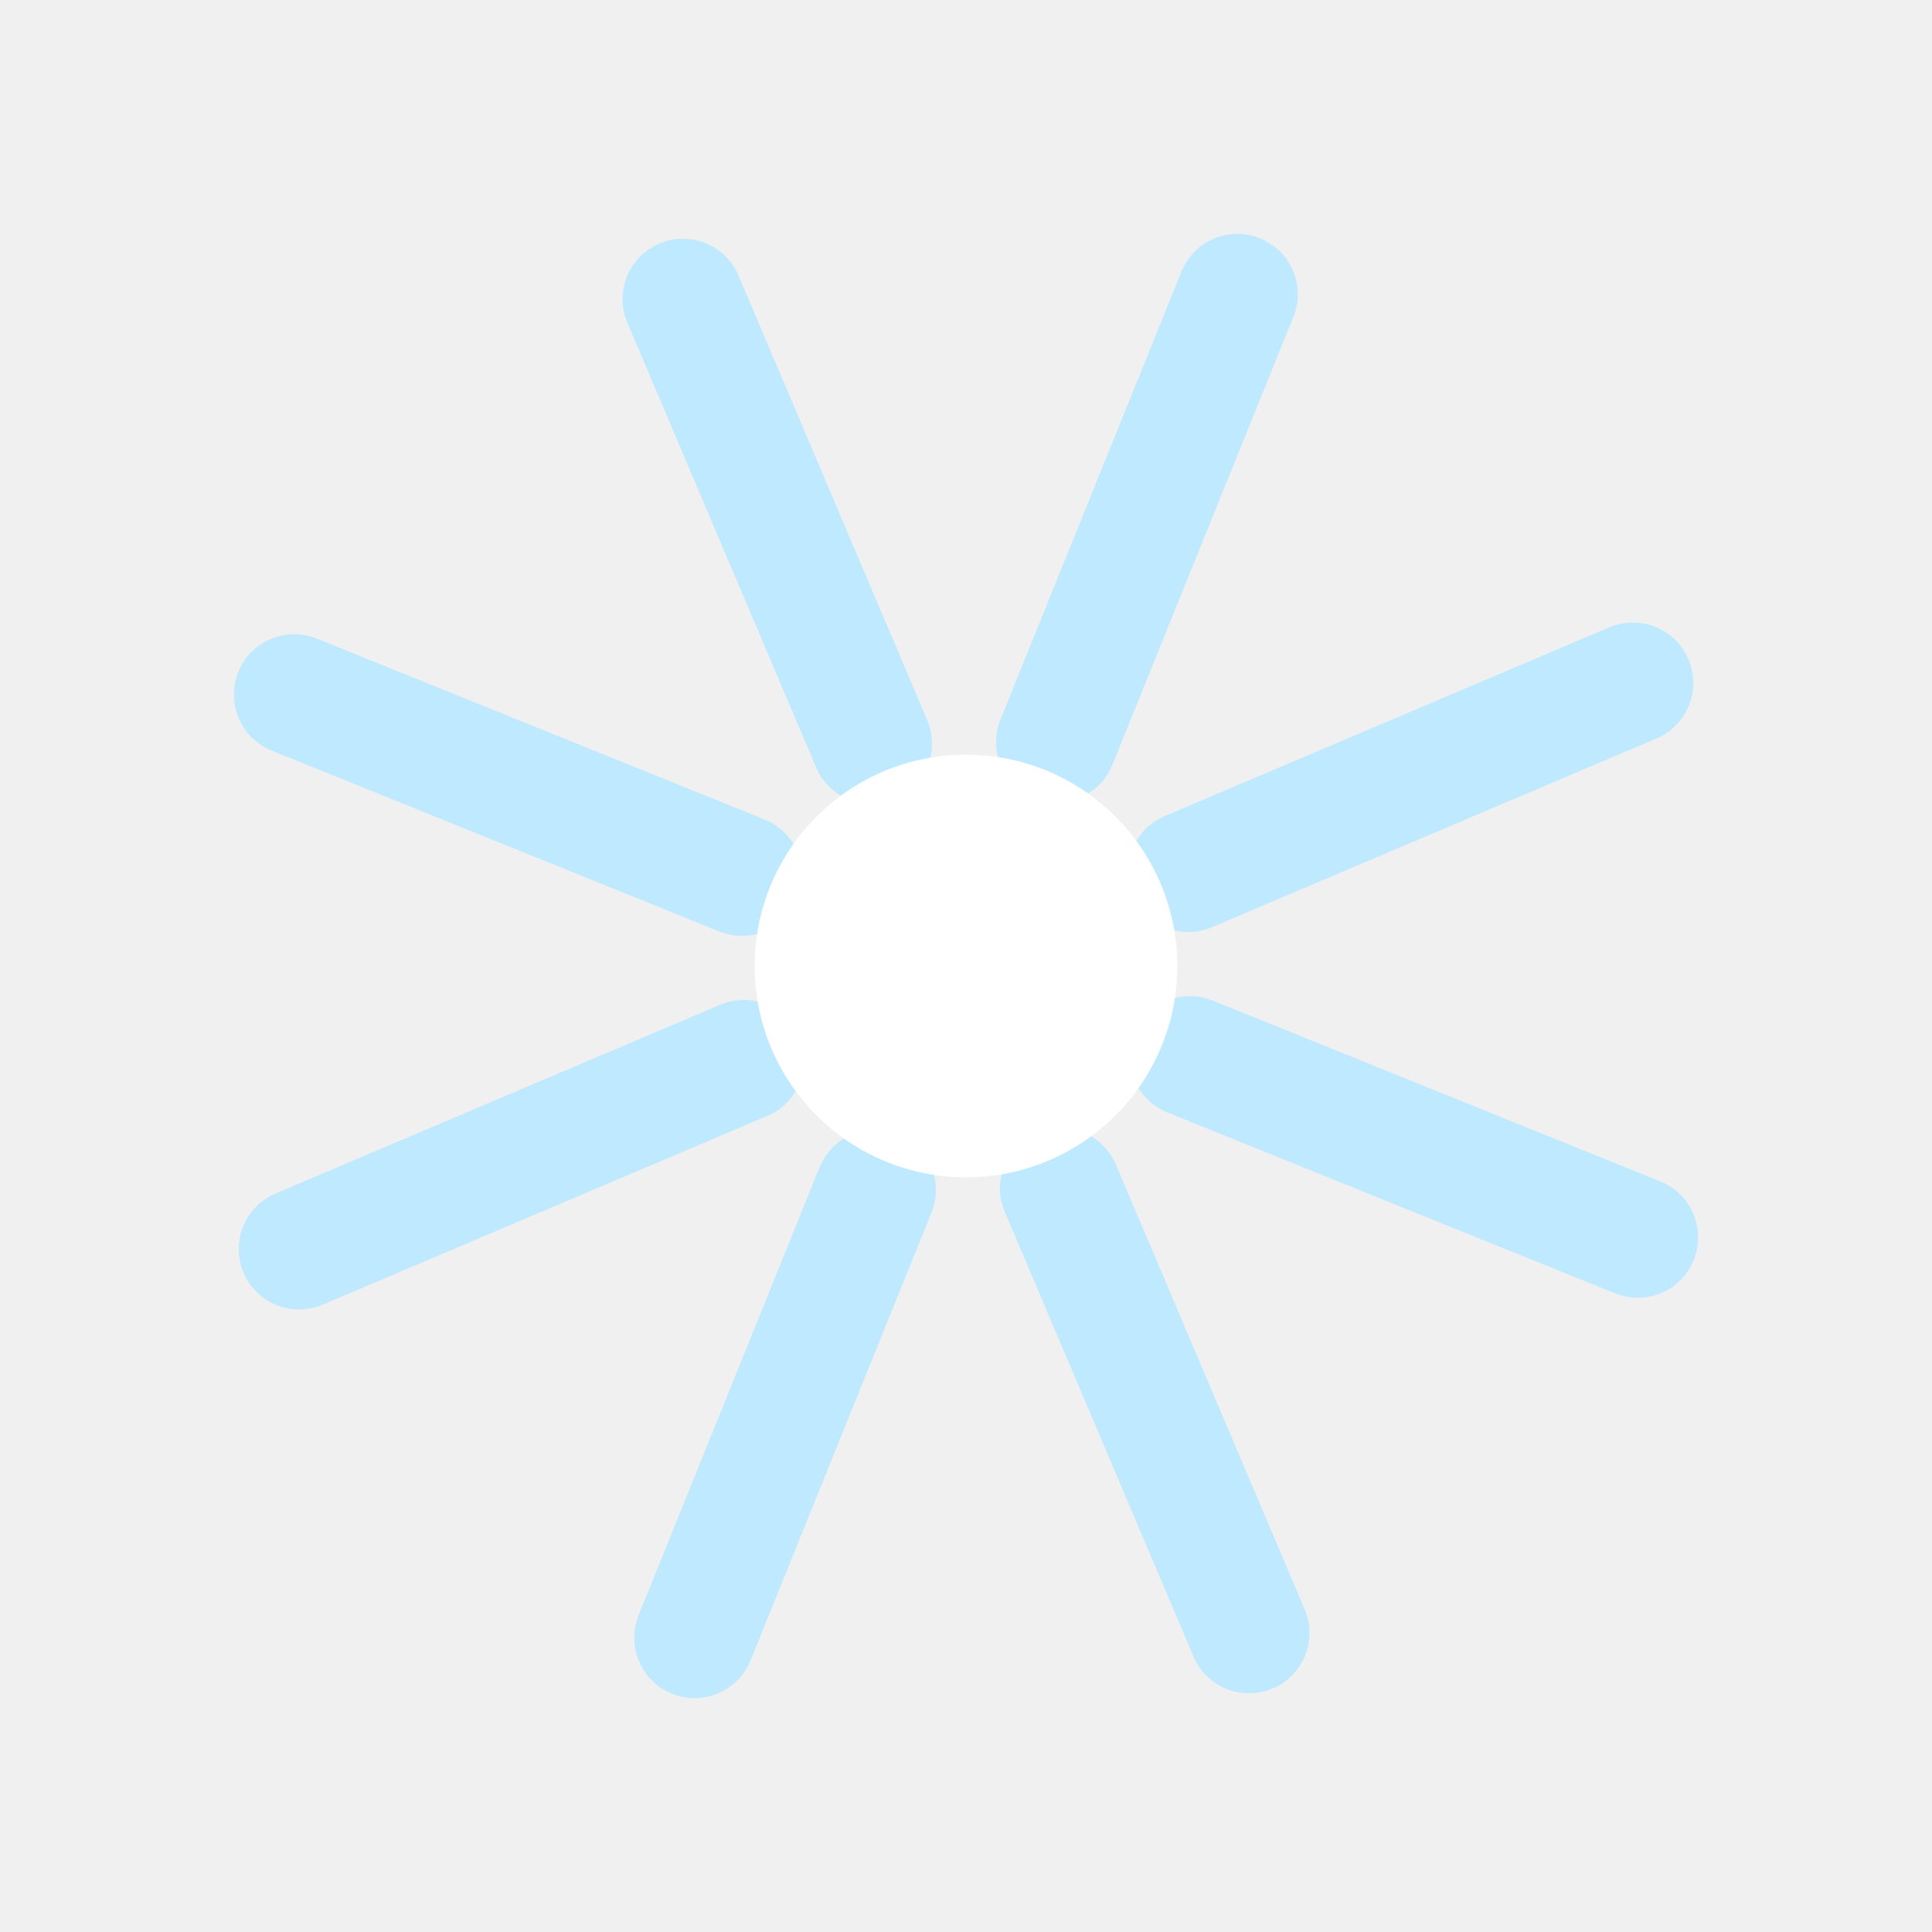
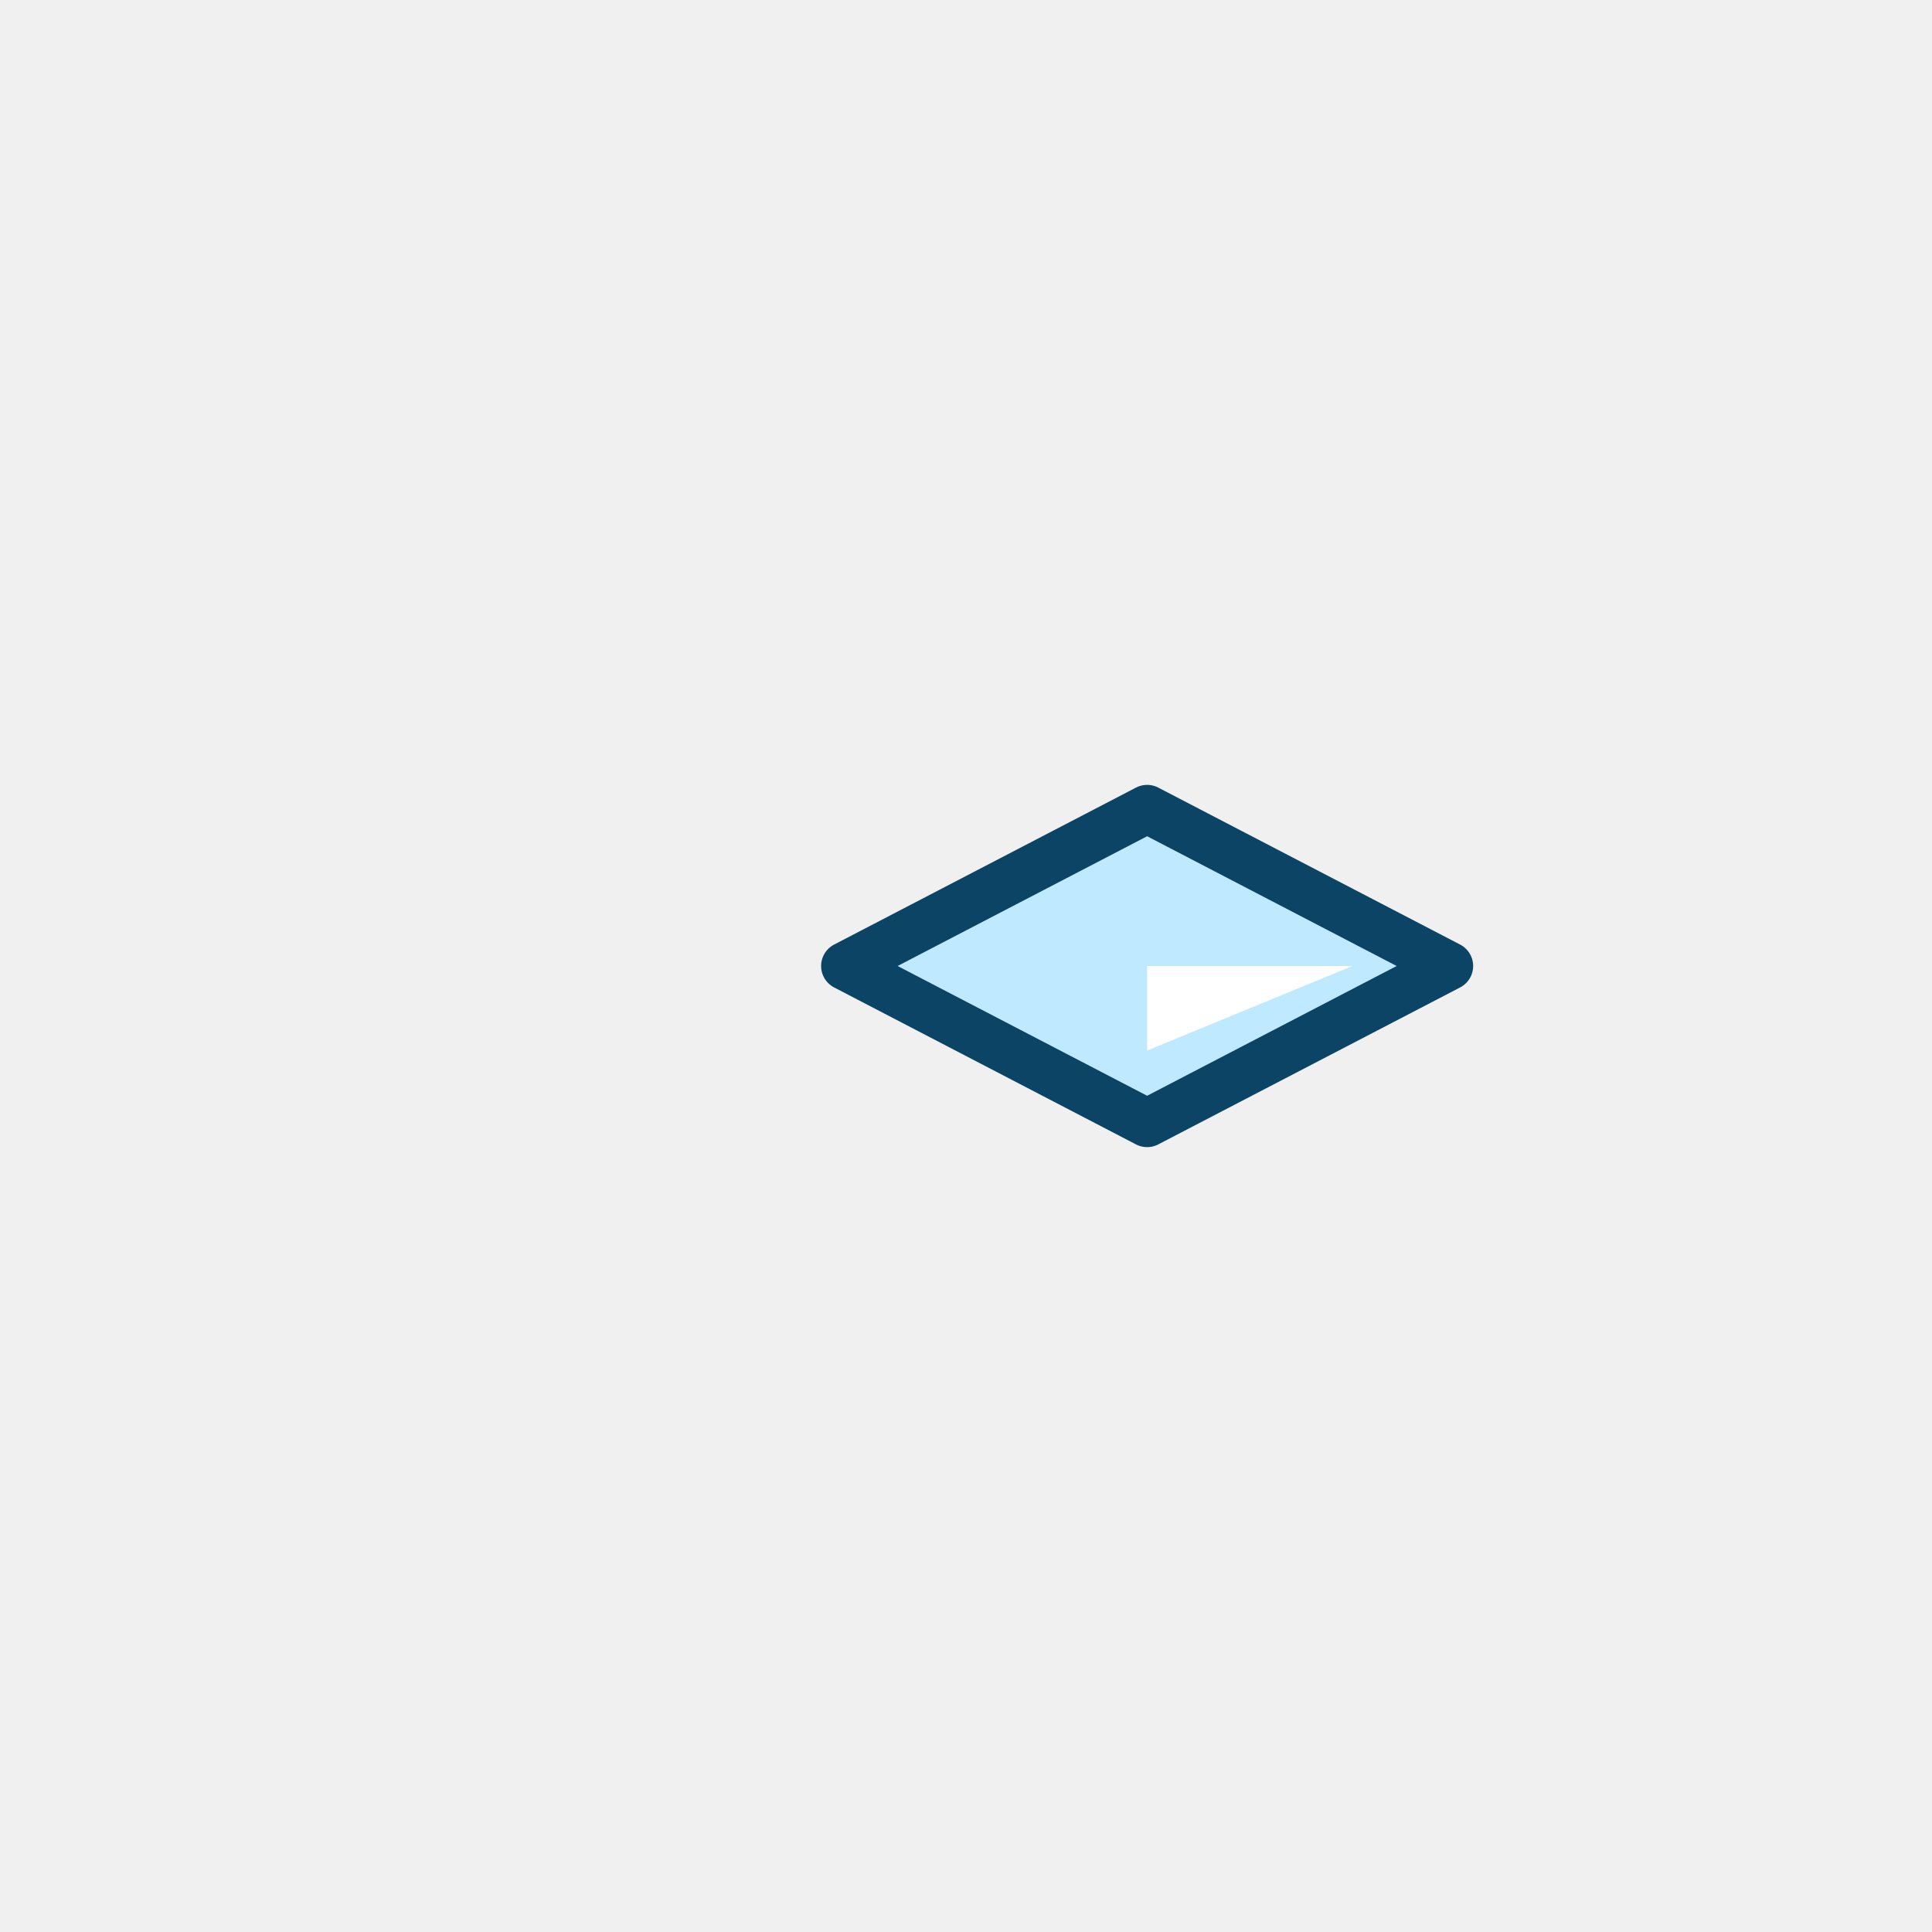
<svg xmlns="http://www.w3.org/2000/svg" viewBox="0 0 32 32">
-   <line x1="16" y1="12" x2="16" y2="4" stroke="#bfe9ff" stroke-width="2" stroke-linecap="round" transform="rotate(22.0 16 16)" />
-   <line x1="16" y1="12" x2="16" y2="4" stroke="#bfe9ff" stroke-width="2" stroke-linecap="round" transform="rotate(67.0 16 16)" />
-   <line x1="16" y1="12" x2="16" y2="4" stroke="#bfe9ff" stroke-width="2" stroke-linecap="round" transform="rotate(112.0 16 16)" />
-   <line x1="16" y1="12" x2="16" y2="4" stroke="#bfe9ff" stroke-width="2" stroke-linecap="round" transform="rotate(157.0 16 16)" />
-   <line x1="16" y1="12" x2="16" y2="4" stroke="#bfe9ff" stroke-width="2" stroke-linecap="round" transform="rotate(202.0 16 16)" />
-   <line x1="16" y1="12" x2="16" y2="4" stroke="#bfe9ff" stroke-width="2" stroke-linecap="round" transform="rotate(247.0 16 16)" />
-   <line x1="16" y1="12" x2="16" y2="4" stroke="#bfe9ff" stroke-width="2" stroke-linecap="round" transform="rotate(292.0 16 16)" />
-   <line x1="16" y1="12" x2="16" y2="4" stroke="#bfe9ff" stroke-width="2" stroke-linecap="round" transform="rotate(337.0 16 16)" />
-   <circle cx="16" cy="16" r="3.5" fill="#ffffff" />
+   <g transform="rotate(90 16 16)">
+     <polygon points="16,8 18.6,13 16,18 13.4,13" fill="#bfe9ff" stroke="#0c4466" stroke-width="0.8" stroke-linejoin="round" />
+     <polygon points="16,9.6 17.4,13 16,13" fill="#ffffff" />
+   </g>
</svg>
